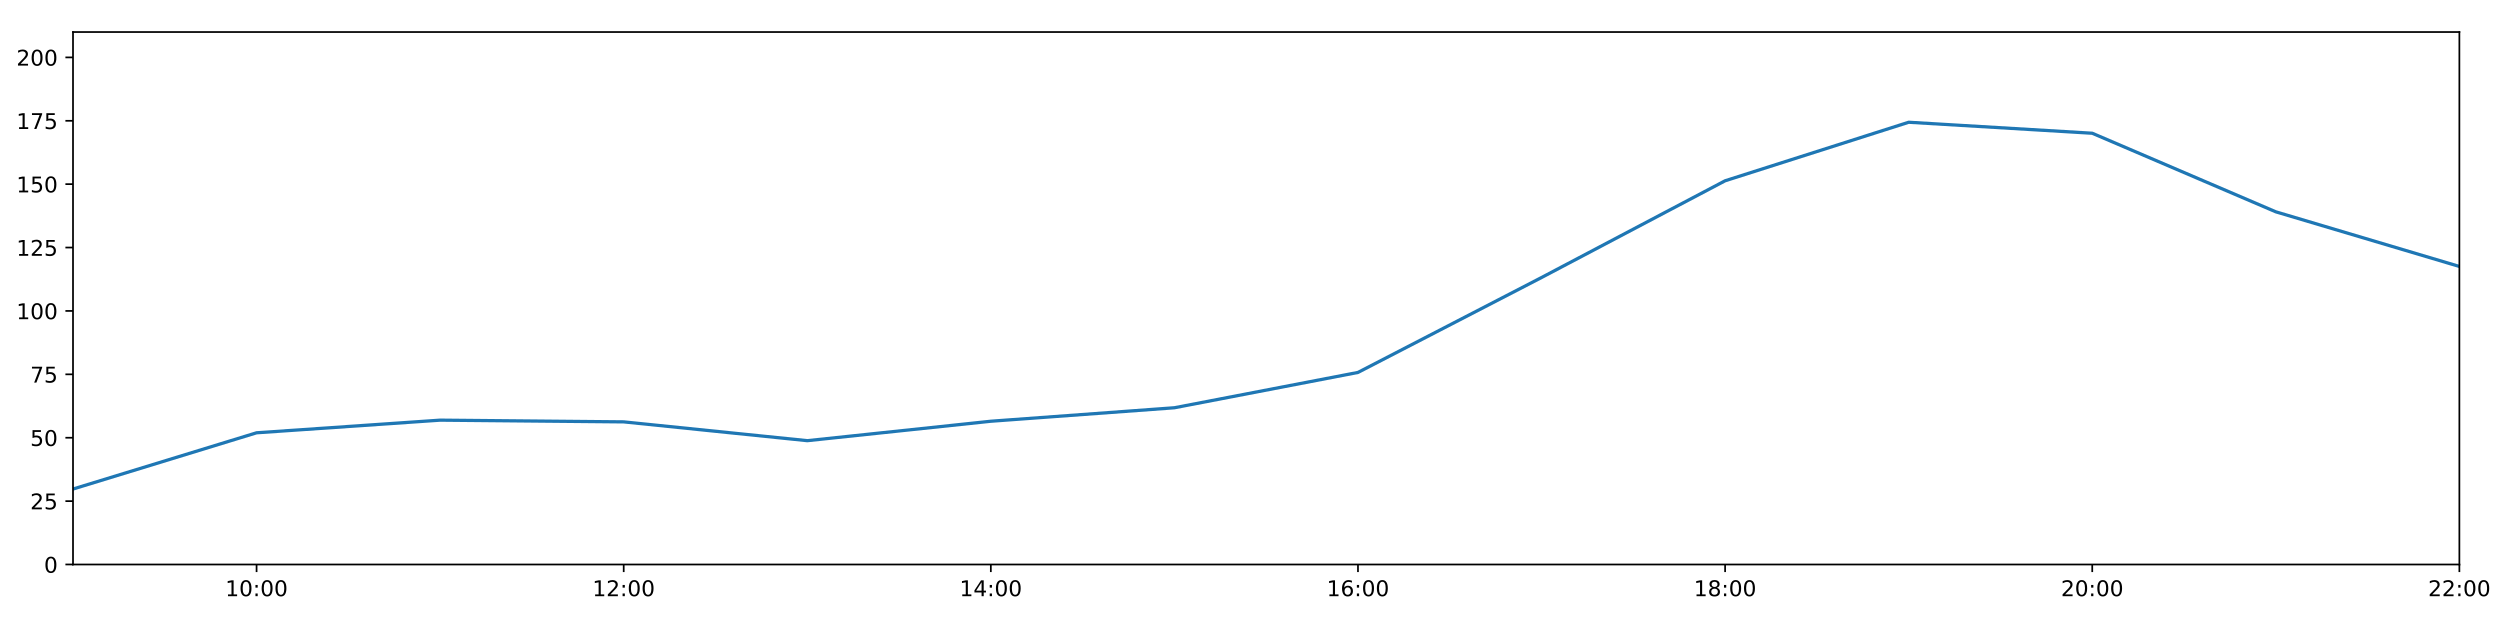
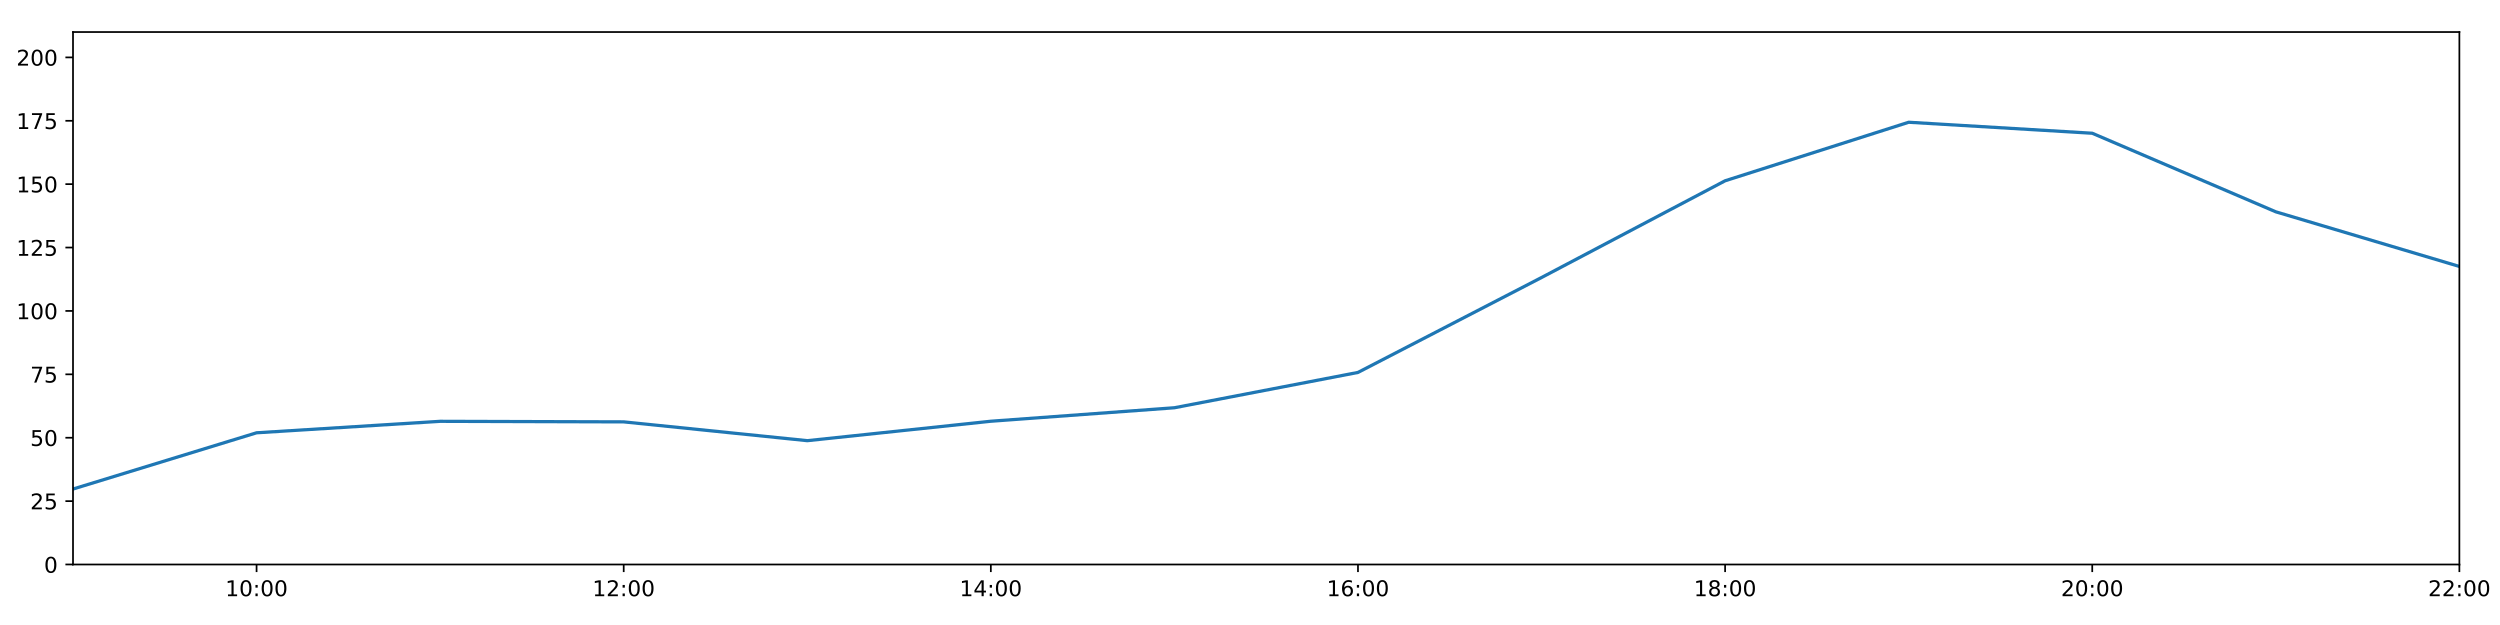
<svg xmlns="http://www.w3.org/2000/svg" xmlns:xlink="http://www.w3.org/1999/xlink" height="288pt" version="1.1" viewBox="0 0 1152 288" width="1152pt">
  <defs>
    <style type="text/css">
*{stroke-linecap:butt;stroke-linejoin:round;}
  </style>
  </defs>
  <g id="figure_1">
    <g id="patch_1">
      <path d="M 0 288  L 1152 288  L 1152 0  L 0 0  z " style="fill:#ffffff;" />
    </g>
    <g id="axes_1">
      <g id="patch_2">
        <path d="M 33.64 260.12  L 1133.28 260.12  L 1133.28 14.76  L 33.64 14.76  z " style="fill:#ffffff;" />
      </g>
      <g id="matplotlib.axis_1">
        <g id="xtick_1">
          <g id="line2d_1">
            <defs>
-               <path d="M 0 0  L 0 3.5  " id="mca6d6d3dcb" style="stroke:#000000;stroke-width:0.8;" />
-             </defs>
-             <g>
-               <use style="stroke:#000000;stroke-width:0.8;" x="118.228" xlink:href="#mca6d6d3dcb" y="260.12" />
+               <path d="M 0 0  L 0 3.5  " id="m9221580937" style="stroke:#000000;stroke-width:0.8;" />
+             </defs>
+             <g>
+               <use style="stroke:#000000;stroke-width:0.8;" x="118.228" xlink:href="#m9221580937" y="260.12" />
            </g>
          </g>
          <g id="text_1">
            <defs>
              <path d="M 12.406 8.297  L 28.516 8.297  L 28.516 63.922  L 10.984 60.406  L 10.984 69.391  L 28.422 72.906  L 38.281 72.906  L 38.281 8.297  L 54.391 8.297  L 54.391 0  L 12.406 0  z " id="DejaVuSans-49" />
              <path d="M 31.781 66.406  Q 24.172 66.406 20.328 58.906  Q 16.5 51.422 16.5 36.375  Q 16.5 21.391 20.328 13.891  Q 24.172 6.391 31.781 6.391  Q 39.453 6.391 43.281 13.891  Q 47.125 21.391 47.125 36.375  Q 47.125 51.422 43.281 58.906  Q 39.453 66.406 31.781 66.406  z M 31.781 74.219  Q 44.047 74.219 50.516 64.516  Q 56.984 54.828 56.984 36.375  Q 56.984 17.969 50.516 8.266  Q 44.047 -1.422 31.781 -1.422  Q 19.531 -1.422 13.062 8.266  Q 6.594 17.969 6.594 36.375  Q 6.594 54.828 13.062 64.516  Q 19.531 74.219 31.781 74.219  z " id="DejaVuSans-48" />
              <path d="M 11.719 12.406  L 22.016 12.406  L 22.016 0  L 11.719 0  z M 11.719 51.703  L 22.016 51.703  L 22.016 39.312  L 11.719 39.312  z " id="DejaVuSans-58" />
            </defs>
            <g transform="translate(103.8183 274.7184)scale(0.1 -0.1)">
              <use xlink:href="#DejaVuSans-49" />
              <use x="63.623" xlink:href="#DejaVuSans-48" />
              <use x="127.246" xlink:href="#DejaVuSans-58" />
              <use x="160.938" xlink:href="#DejaVuSans-48" />
              <use x="224.561" xlink:href="#DejaVuSans-48" />
            </g>
          </g>
        </g>
        <g id="xtick_2">
          <g id="line2d_2">
            <g>
-               <use style="stroke:#000000;stroke-width:0.8;" x="287.403" xlink:href="#mca6d6d3dcb" y="260.12" />
+               <use style="stroke:#000000;stroke-width:0.8;" x="287.403" xlink:href="#m9221580937" y="260.12" />
            </g>
          </g>
          <g id="text_2">
            <defs>
              <path d="M 19.188 8.297  L 53.609 8.297  L 53.609 0  L 7.328 0  L 7.328 8.297  Q 12.938 14.109 22.625 23.891  Q 32.328 33.688 34.812 36.531  Q 39.547 41.844 41.422 45.531  Q 43.312 49.219 43.312 52.781  Q 43.312 58.594 39.234 62.25  Q 35.156 65.922 28.609 65.922  Q 23.969 65.922 18.812 64.312  Q 13.672 62.703 7.812 59.422  L 7.812 69.391  Q 13.766 71.781 18.938 73  Q 24.125 74.219 28.422 74.219  Q 39.75 74.219 46.484 68.547  Q 53.219 62.891 53.219 53.422  Q 53.219 48.922 51.531 44.891  Q 49.859 40.875 45.406 35.406  Q 44.188 33.984 37.641 27.219  Q 31.109 20.453 19.188 8.297  z " id="DejaVuSans-50" />
            </defs>
            <g transform="translate(272.9937 274.7184)scale(0.1 -0.1)">
              <use xlink:href="#DejaVuSans-49" />
              <use x="63.623" xlink:href="#DejaVuSans-50" />
              <use x="127.246" xlink:href="#DejaVuSans-58" />
              <use x="160.938" xlink:href="#DejaVuSans-48" />
              <use x="224.561" xlink:href="#DejaVuSans-48" />
            </g>
          </g>
        </g>
        <g id="xtick_3">
          <g id="line2d_3">
            <g>
-               <use style="stroke:#000000;stroke-width:0.8;" x="456.578" xlink:href="#mca6d6d3dcb" y="260.12" />
+               <use style="stroke:#000000;stroke-width:0.8;" x="456.578" xlink:href="#m9221580937" y="260.12" />
            </g>
          </g>
          <g id="text_3">
            <defs>
              <path d="M 37.797 64.312  L 12.891 25.391  L 37.797 25.391  z M 35.203 72.906  L 47.609 72.906  L 47.609 25.391  L 58.016 25.391  L 58.016 17.188  L 47.609 17.188  L 47.609 0  L 37.797 0  L 37.797 17.188  L 4.891 17.188  L 4.891 26.703  z " id="DejaVuSans-52" />
            </defs>
            <g transform="translate(442.1691 274.7184)scale(0.1 -0.1)">
              <use xlink:href="#DejaVuSans-49" />
              <use x="63.623" xlink:href="#DejaVuSans-52" />
              <use x="127.246" xlink:href="#DejaVuSans-58" />
              <use x="160.938" xlink:href="#DejaVuSans-48" />
              <use x="224.561" xlink:href="#DejaVuSans-48" />
            </g>
          </g>
        </g>
        <g id="xtick_4">
          <g id="line2d_4">
            <g>
-               <use style="stroke:#000000;stroke-width:0.8;" x="625.754" xlink:href="#mca6d6d3dcb" y="260.12" />
+               <use style="stroke:#000000;stroke-width:0.8;" x="625.754" xlink:href="#m9221580937" y="260.12" />
            </g>
          </g>
          <g id="text_4">
            <defs>
              <path d="M 33.016 40.375  Q 26.375 40.375 22.484 35.828  Q 18.609 31.297 18.609 23.391  Q 18.609 15.531 22.484 10.953  Q 26.375 6.391 33.016 6.391  Q 39.656 6.391 43.531 10.953  Q 47.406 15.531 47.406 23.391  Q 47.406 31.297 43.531 35.828  Q 39.656 40.375 33.016 40.375  z M 52.594 71.297  L 52.594 62.312  Q 48.875 64.062 45.094 64.984  Q 41.312 65.922 37.594 65.922  Q 27.828 65.922 22.672 59.328  Q 17.531 52.734 16.797 39.406  Q 19.672 43.656 24.016 45.922  Q 28.375 48.188 33.594 48.188  Q 44.578 48.188 50.953 41.516  Q 57.328 34.859 57.328 23.391  Q 57.328 12.156 50.688 5.359  Q 44.047 -1.422 33.016 -1.422  Q 20.359 -1.422 13.672 8.266  Q 6.984 17.969 6.984 36.375  Q 6.984 53.656 15.188 63.938  Q 23.391 74.219 37.203 74.219  Q 40.922 74.219 44.703 73.484  Q 48.484 72.75 52.594 71.297  z " id="DejaVuSans-54" />
            </defs>
            <g transform="translate(611.3445 274.7184)scale(0.1 -0.1)">
              <use xlink:href="#DejaVuSans-49" />
              <use x="63.623" xlink:href="#DejaVuSans-54" />
              <use x="127.246" xlink:href="#DejaVuSans-58" />
              <use x="160.938" xlink:href="#DejaVuSans-48" />
              <use x="224.561" xlink:href="#DejaVuSans-48" />
            </g>
          </g>
        </g>
        <g id="xtick_5">
          <g id="line2d_5">
            <g>
-               <use style="stroke:#000000;stroke-width:0.8;" x="794.929" xlink:href="#mca6d6d3dcb" y="260.12" />
+               <use style="stroke:#000000;stroke-width:0.8;" x="794.929" xlink:href="#m9221580937" y="260.12" />
            </g>
          </g>
          <g id="text_5">
            <defs>
              <path d="M 31.781 34.625  Q 24.75 34.625 20.719 30.859  Q 16.703 27.094 16.703 20.516  Q 16.703 13.922 20.719 10.156  Q 24.75 6.391 31.781 6.391  Q 38.812 6.391 42.859 10.172  Q 46.922 13.969 46.922 20.516  Q 46.922 27.094 42.891 30.859  Q 38.875 34.625 31.781 34.625  z M 21.922 38.812  Q 15.578 40.375 12.031 44.719  Q 8.5 49.078 8.5 55.328  Q 8.5 64.062 14.719 69.141  Q 20.953 74.219 31.781 74.219  Q 42.672 74.219 48.875 69.141  Q 55.078 64.062 55.078 55.328  Q 55.078 49.078 51.531 44.719  Q 48 40.375 41.703 38.812  Q 48.828 37.156 52.797 32.312  Q 56.781 27.484 56.781 20.516  Q 56.781 9.906 50.312 4.234  Q 43.844 -1.422 31.781 -1.422  Q 19.734 -1.422 13.25 4.234  Q 6.781 9.906 6.781 20.516  Q 6.781 27.484 10.781 32.312  Q 14.797 37.156 21.922 38.812  z M 18.312 54.391  Q 18.312 48.734 21.844 45.562  Q 25.391 42.391 31.781 42.391  Q 38.141 42.391 41.719 45.562  Q 45.312 48.734 45.312 54.391  Q 45.312 60.062 41.719 63.234  Q 38.141 66.406 31.781 66.406  Q 25.391 66.406 21.844 63.234  Q 18.312 60.062 18.312 54.391  z " id="DejaVuSans-56" />
            </defs>
            <g transform="translate(780.5199 274.7184)scale(0.1 -0.1)">
              <use xlink:href="#DejaVuSans-49" />
              <use x="63.623" xlink:href="#DejaVuSans-56" />
              <use x="127.246" xlink:href="#DejaVuSans-58" />
              <use x="160.938" xlink:href="#DejaVuSans-48" />
              <use x="224.561" xlink:href="#DejaVuSans-48" />
            </g>
          </g>
        </g>
        <g id="xtick_6">
          <g id="line2d_6">
            <g>
-               <use style="stroke:#000000;stroke-width:0.8;" x="964.105" xlink:href="#mca6d6d3dcb" y="260.12" />
+               <use style="stroke:#000000;stroke-width:0.8;" x="964.105" xlink:href="#m9221580937" y="260.12" />
            </g>
          </g>
          <g id="text_6">
            <g transform="translate(949.6952 274.7184)scale(0.1 -0.1)">
              <use xlink:href="#DejaVuSans-50" />
              <use x="63.623" xlink:href="#DejaVuSans-48" />
              <use x="127.246" xlink:href="#DejaVuSans-58" />
              <use x="160.938" xlink:href="#DejaVuSans-48" />
              <use x="224.561" xlink:href="#DejaVuSans-48" />
            </g>
          </g>
        </g>
        <g id="xtick_7">
          <g id="line2d_7">
            <g>
-               <use style="stroke:#000000;stroke-width:0.8;" x="1133.28" xlink:href="#mca6d6d3dcb" y="260.12" />
+               <use style="stroke:#000000;stroke-width:0.8;" x="1133.28" xlink:href="#m9221580937" y="260.12" />
            </g>
          </g>
          <g id="text_7">
            <g transform="translate(1118.871 274.7184)scale(0.1 -0.1)">
              <use xlink:href="#DejaVuSans-50" />
              <use x="63.623" xlink:href="#DejaVuSans-50" />
              <use x="127.246" xlink:href="#DejaVuSans-58" />
              <use x="160.938" xlink:href="#DejaVuSans-48" />
              <use x="224.561" xlink:href="#DejaVuSans-48" />
            </g>
          </g>
        </g>
      </g>
      <g id="matplotlib.axis_2">
        <g id="ytick_1">
          <g id="line2d_8">
            <defs>
-               <path d="M 0 0  L -3.5 0  " id="ma396af2839" style="stroke:#000000;stroke-width:0.8;" />
-             </defs>
-             <g>
-               <use style="stroke:#000000;stroke-width:0.8;" x="33.64" xlink:href="#ma396af2839" y="260.12" />
+               <path d="M 0 0  L -3.5 0  " id="m6589448a7d" style="stroke:#000000;stroke-width:0.8;" />
+             </defs>
+             <g>
+               <use style="stroke:#000000;stroke-width:0.8;" x="33.64" xlink:href="#m6589448a7d" y="260.12" />
            </g>
          </g>
          <g id="text_8">
            <g transform="translate(20.2775 263.9192)scale(0.1 -0.1)">
              <use xlink:href="#DejaVuSans-48" />
            </g>
          </g>
        </g>
        <g id="ytick_2">
          <g id="line2d_9">
            <g>
-               <use style="stroke:#000000;stroke-width:0.8;" x="33.64" xlink:href="#ma396af2839" y="230.91" />
+               <use style="stroke:#000000;stroke-width:0.8;" x="33.64" xlink:href="#m6589448a7d" y="230.91" />
            </g>
          </g>
          <g id="text_9">
            <defs>
              <path d="M 10.797 72.906  L 49.516 72.906  L 49.516 64.594  L 19.828 64.594  L 19.828 46.734  Q 21.969 47.469 24.109 47.828  Q 26.266 48.188 28.422 48.188  Q 40.625 48.188 47.75 41.5  Q 54.891 34.812 54.891 23.391  Q 54.891 11.625 47.562 5.094  Q 40.234 -1.422 26.906 -1.422  Q 22.312 -1.422 17.547 -0.641  Q 12.797 0.141 7.719 1.703  L 7.719 11.625  Q 12.109 9.234 16.797 8.062  Q 21.484 6.891 26.703 6.891  Q 35.156 6.891 40.078 11.328  Q 45.016 15.766 45.016 23.391  Q 45.016 31 40.078 35.438  Q 35.156 39.891 26.703 39.891  Q 22.75 39.891 18.812 39.016  Q 14.891 38.141 10.797 36.281  z " id="DejaVuSans-53" />
            </defs>
            <g transform="translate(13.915 234.7097)scale(0.1 -0.1)">
              <use xlink:href="#DejaVuSans-50" />
              <use x="63.623" xlink:href="#DejaVuSans-53" />
            </g>
          </g>
        </g>
        <g id="ytick_3">
          <g id="line2d_10">
            <g>
-               <use style="stroke:#000000;stroke-width:0.8;" x="33.64" xlink:href="#ma396af2839" y="201.701" />
+               <use style="stroke:#000000;stroke-width:0.8;" x="33.64" xlink:href="#m6589448a7d" y="201.701" />
            </g>
          </g>
          <g id="text_10">
            <g transform="translate(13.915 205.5002)scale(0.1 -0.1)">
              <use xlink:href="#DejaVuSans-53" />
              <use x="63.623" xlink:href="#DejaVuSans-48" />
            </g>
          </g>
        </g>
        <g id="ytick_4">
          <g id="line2d_11">
            <g>
-               <use style="stroke:#000000;stroke-width:0.8;" x="33.64" xlink:href="#ma396af2839" y="172.491" />
+               <use style="stroke:#000000;stroke-width:0.8;" x="33.64" xlink:href="#m6589448a7d" y="172.491" />
            </g>
          </g>
          <g id="text_11">
            <defs>
              <path d="M 8.203 72.906  L 55.078 72.906  L 55.078 68.703  L 28.609 0  L 18.312 0  L 43.219 64.594  L 8.203 64.594  z " id="DejaVuSans-55" />
            </defs>
            <g transform="translate(13.915 176.2906)scale(0.1 -0.1)">
              <use xlink:href="#DejaVuSans-55" />
              <use x="63.623" xlink:href="#DejaVuSans-53" />
            </g>
          </g>
        </g>
        <g id="ytick_5">
          <g id="line2d_12">
            <g>
-               <use style="stroke:#000000;stroke-width:0.8;" x="33.64" xlink:href="#ma396af2839" y="143.282" />
+               <use style="stroke:#000000;stroke-width:0.8;" x="33.64" xlink:href="#m6589448a7d" y="143.282" />
            </g>
          </g>
          <g id="text_12">
            <g transform="translate(7.5525 147.0811)scale(0.1 -0.1)">
              <use xlink:href="#DejaVuSans-49" />
              <use x="63.623" xlink:href="#DejaVuSans-48" />
              <use x="127.246" xlink:href="#DejaVuSans-48" />
            </g>
          </g>
        </g>
        <g id="ytick_6">
          <g id="line2d_13">
            <g>
-               <use style="stroke:#000000;stroke-width:0.8;" x="33.64" xlink:href="#ma396af2839" y="114.072" />
+               <use style="stroke:#000000;stroke-width:0.8;" x="33.64" xlink:href="#m6589448a7d" y="114.072" />
            </g>
          </g>
          <g id="text_13">
            <g transform="translate(7.5525 117.8716)scale(0.1 -0.1)">
              <use xlink:href="#DejaVuSans-49" />
              <use x="63.623" xlink:href="#DejaVuSans-50" />
              <use x="127.246" xlink:href="#DejaVuSans-53" />
            </g>
          </g>
        </g>
        <g id="ytick_7">
          <g id="line2d_14">
            <g>
-               <use style="stroke:#000000;stroke-width:0.8;" x="33.64" xlink:href="#ma396af2839" y="84.863" />
+               <use style="stroke:#000000;stroke-width:0.8;" x="33.64" xlink:href="#m6589448a7d" y="84.863" />
            </g>
          </g>
          <g id="text_14">
            <g transform="translate(7.5525 88.66208)scale(0.1 -0.1)">
              <use xlink:href="#DejaVuSans-49" />
              <use x="63.623" xlink:href="#DejaVuSans-53" />
              <use x="127.246" xlink:href="#DejaVuSans-48" />
            </g>
          </g>
        </g>
        <g id="ytick_8">
          <g id="line2d_15">
            <g>
-               <use style="stroke:#000000;stroke-width:0.8;" x="33.64" xlink:href="#ma396af2839" y="55.653" />
+               <use style="stroke:#000000;stroke-width:0.8;" x="33.64" xlink:href="#m6589448a7d" y="55.653" />
            </g>
          </g>
          <g id="text_15">
            <g transform="translate(7.5525 59.45255)scale(0.1 -0.1)">
              <use xlink:href="#DejaVuSans-49" />
              <use x="63.623" xlink:href="#DejaVuSans-55" />
              <use x="127.246" xlink:href="#DejaVuSans-53" />
            </g>
          </g>
        </g>
        <g id="ytick_9">
          <g id="line2d_16">
            <g>
-               <use style="stroke:#000000;stroke-width:0.8;" x="33.64" xlink:href="#ma396af2839" y="26.444" />
+               <use style="stroke:#000000;stroke-width:0.8;" x="33.64" xlink:href="#m6589448a7d" y="26.444" />
            </g>
          </g>
          <g id="text_16">
            <g transform="translate(7.5525 30.24303)scale(0.1 -0.1)">
              <use xlink:href="#DejaVuSans-50" />
              <use x="63.623" xlink:href="#DejaVuSans-48" />
              <use x="127.246" xlink:href="#DejaVuSans-48" />
            </g>
          </g>
        </g>
      </g>
      <g id="line2d_17">
-         <path clip-path="url(#pe12211ee05)" d="M 33.64 225.343  L 118.228 199.429  L 202.815 193.606  L 287.403 194.399  L 371.991 203.064  L 456.578 194.106  L 541.166 187.893  L 625.754 171.615  L 710.342 127.881  L 794.929 83.305  L 879.517 56.335  L 964.105 61.398  L 1048.692 97.609  L 1133.28 122.782  " style="fill:none;stroke:#1f77b4;stroke-linecap:square;stroke-width:1.5;" />
+         <path clip-path="url(#p834832b7a6)" d="M 33.64 225.343  L 118.228 199.429  L 202.815 194.145  L 287.403 194.399  L 371.991 203.064  L 456.578 194.106  L 541.166 187.893  L 625.754 171.615  L 710.342 127.881  L 794.929 83.305  L 879.517 56.335  L 964.105 61.398  L 1048.692 97.609  L 1133.28 122.782  " style="fill:none;stroke:#1f77b4;stroke-linecap:square;stroke-width:1.5;" />
      </g>
      <g id="patch_3">
        <path d="M 33.64 260.12  L 33.64 14.76  " style="fill:none;stroke:#000000;stroke-linecap:square;stroke-linejoin:miter;stroke-width:0.8;" />
      </g>
      <g id="patch_4">
        <path d="M 1133.28 260.12  L 1133.28 14.76  " style="fill:none;stroke:#000000;stroke-linecap:square;stroke-linejoin:miter;stroke-width:0.8;" />
      </g>
      <g id="patch_5">
        <path d="M 33.64 260.12  L 1133.28 260.12  " style="fill:none;stroke:#000000;stroke-linecap:square;stroke-linejoin:miter;stroke-width:0.8;" />
      </g>
      <g id="patch_6">
        <path d="M 33.64 14.76  L 1133.28 14.76  " style="fill:none;stroke:#000000;stroke-linecap:square;stroke-linejoin:miter;stroke-width:0.8;" />
      </g>
    </g>
  </g>
  <defs>
-     <clipPath id="pe12211ee05">
+     <clipPath id="p834832b7a6">
      <rect height="245.36" width="1099.64" x="33.64" y="14.76" />
    </clipPath>
  </defs>
</svg>
